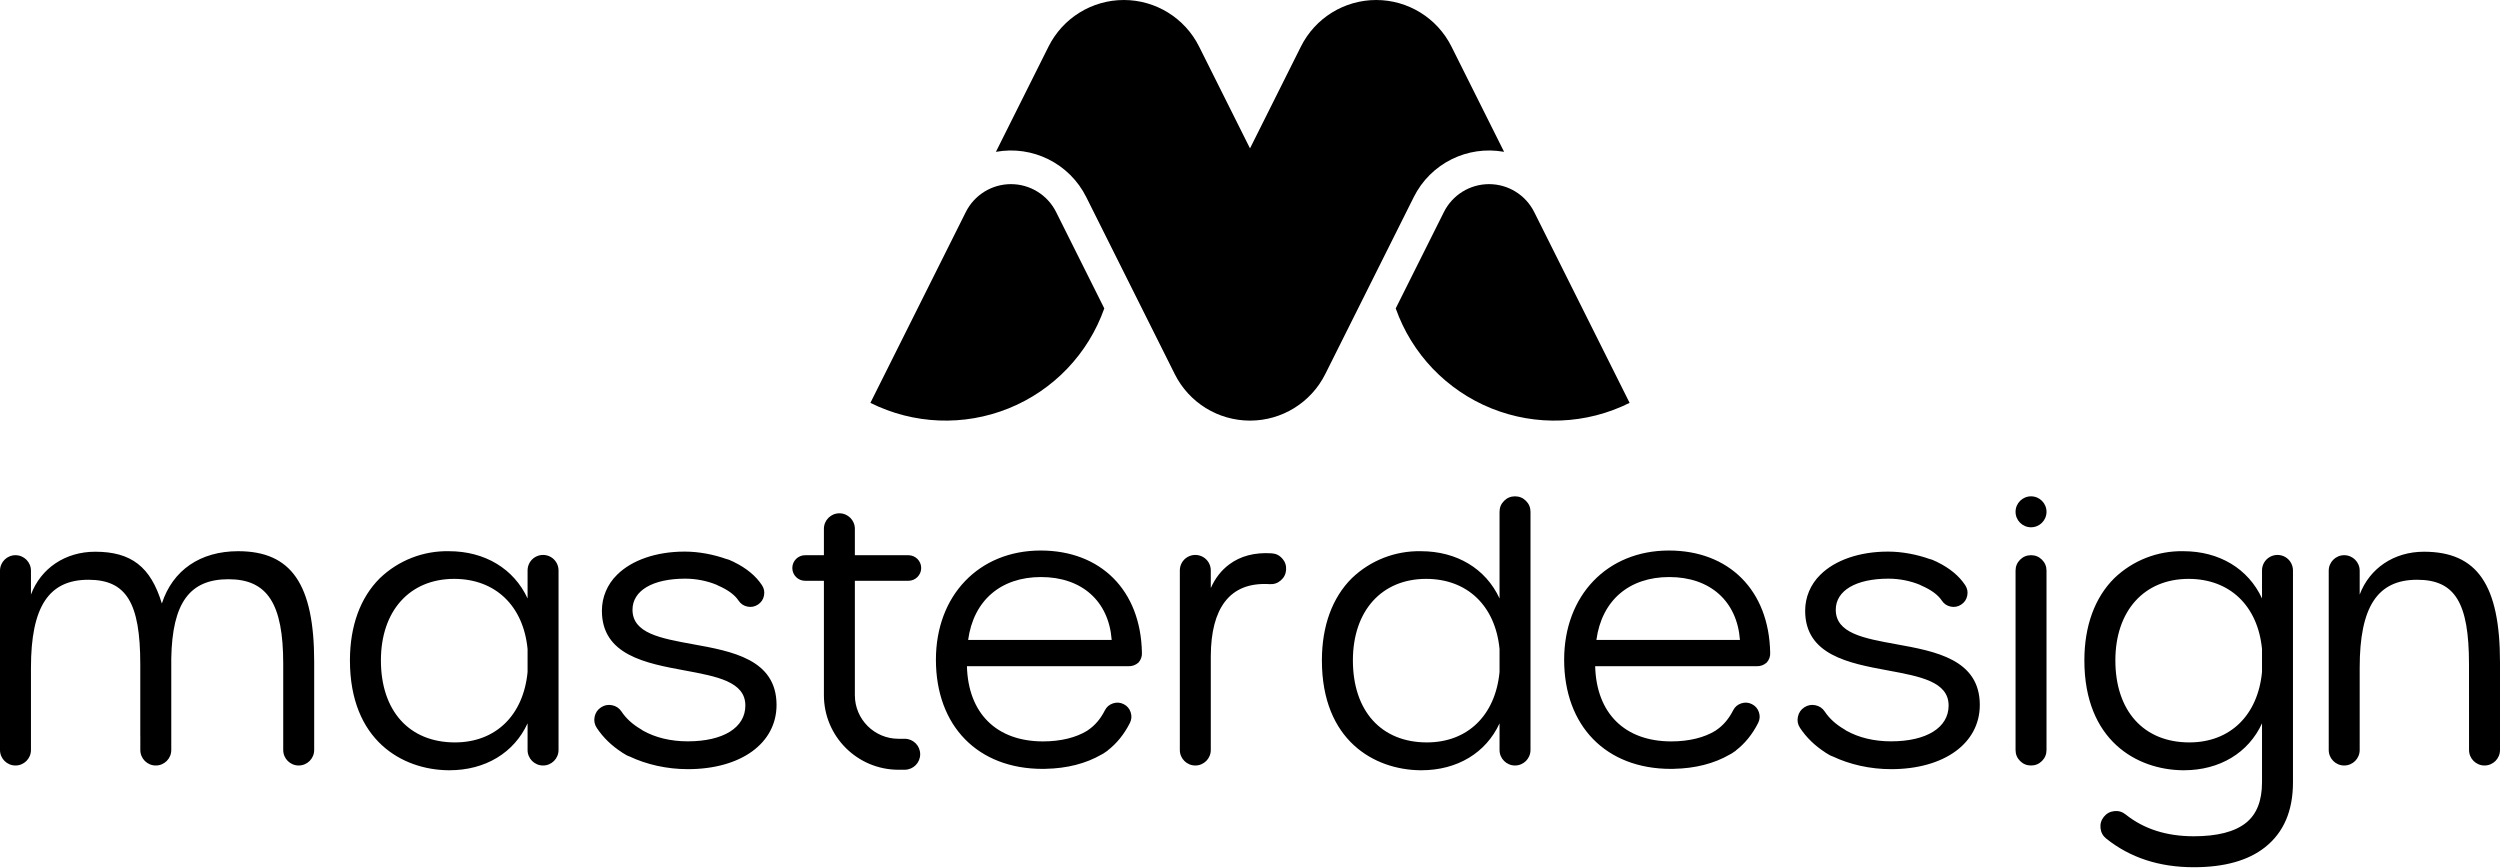
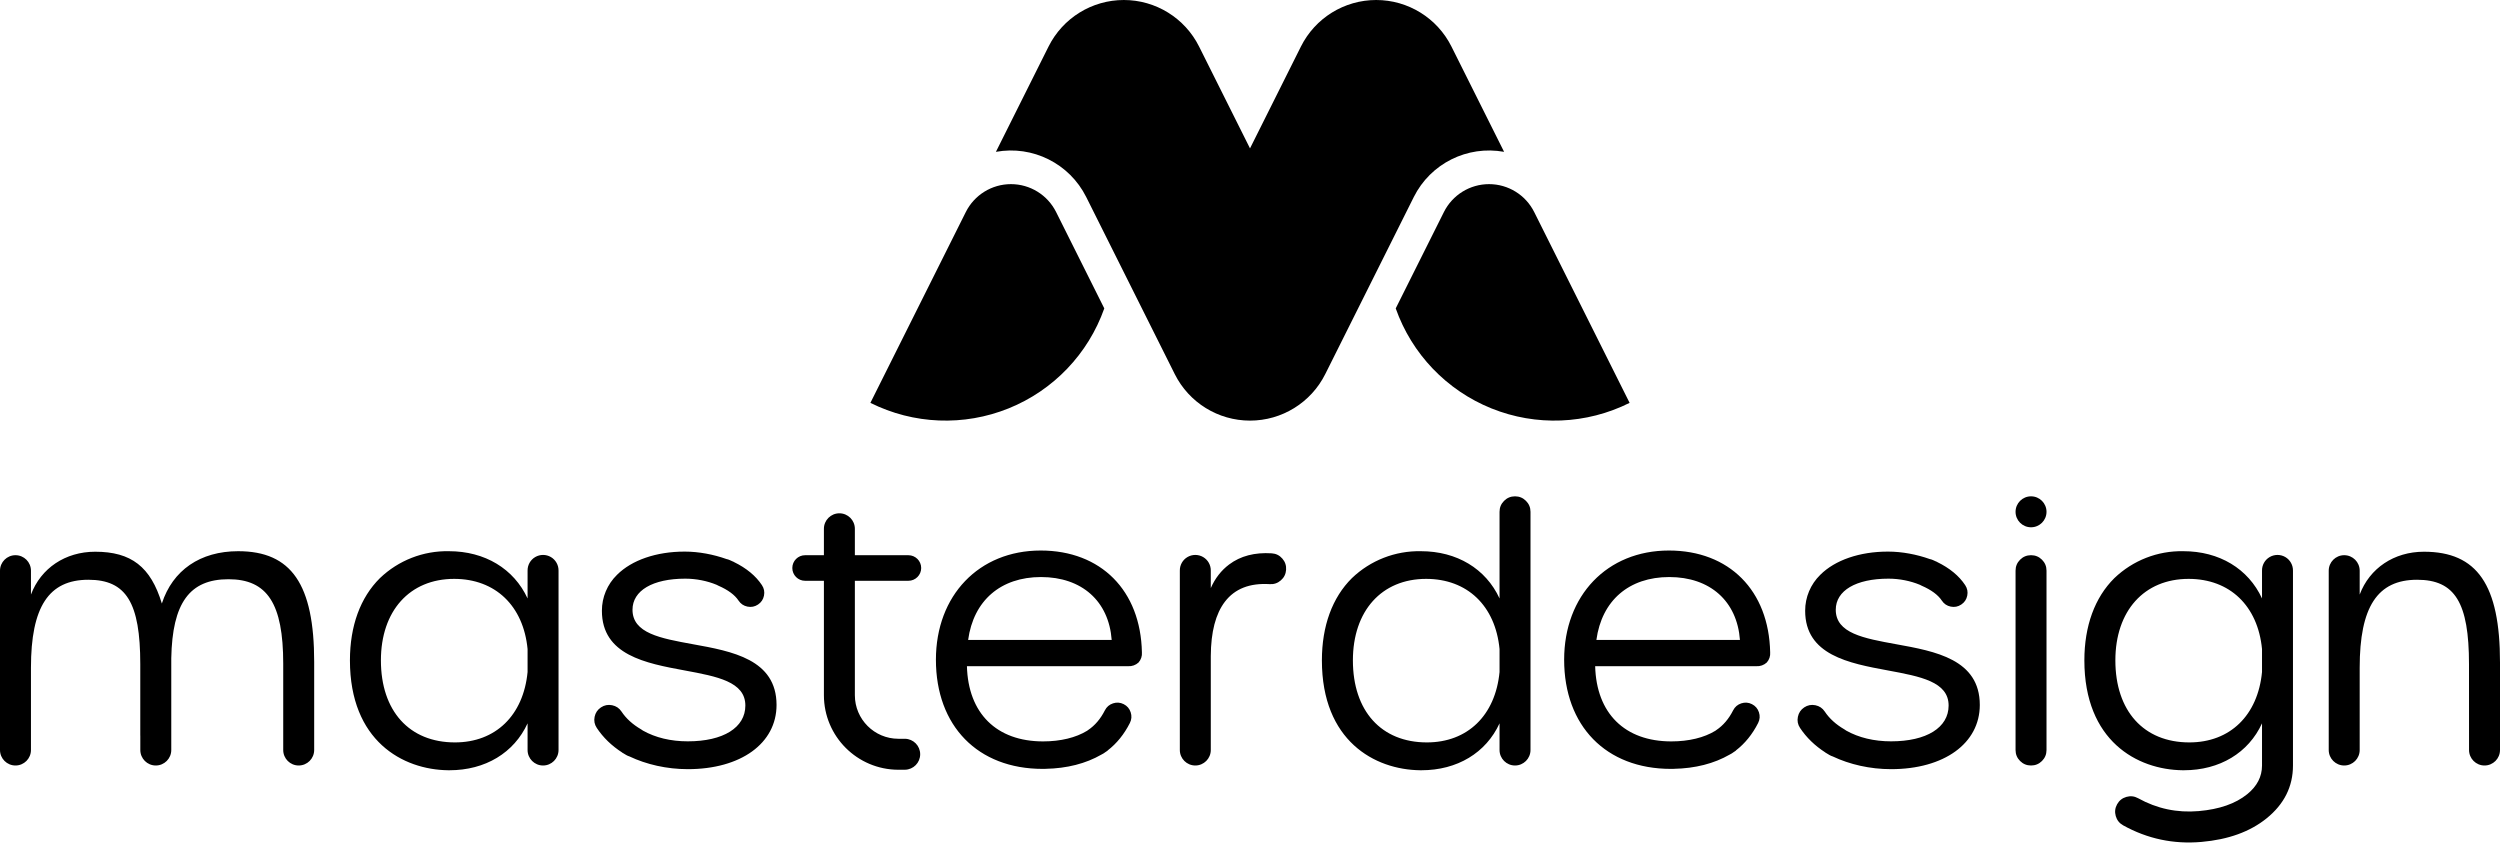
- <svg xmlns="http://www.w3.org/2000/svg" viewBox="0 -364 1188.73 412.36" role="img">
+ <svg xmlns="http://www.w3.org/2000/svg" viewBox="0 -364 1188.73 400.6" role="img">
  <path d="M594.366 -293.443L570.143 -341.889A40 40 0 0 0 498.589 -341.889L473.545 -291.801A40 40 0 0 1 516.477 -270.334L558.589 -186.111A40 40 0 0 0 630.143 -186.111L672.255 -270.334A40 40 0 0 1 715.187 -291.801L690.143 -341.889A40 40 0 0 0 618.589 -341.889Z" fill="#000000" />
  <path d="M459.234 -263.179L413.868 -172.446A80 80 0 0 0 525.078 -217.357L502.167 -263.179A24 24 0 0 0 459.234 -263.179Z" fill="#000000" />
  <path d="M686.565 -263.179L663.654 -217.357A80 80 0 0 0 774.864 -172.446L729.498 -263.179A24 24 0 0 0 686.565 -263.179Z" fill="#000000" />
  <path d="M258.22 -0.01C254.15 -0.01 250.86 -3.31 250.86 -7.37L250.86 -20.06C244.43 -6.04 230.75 2.25 213.7 2.25L213.14 2.25C191.44 2.01 166.39 -11.76 166.39 -50C166.39 -66.35 171.33 -79.87 180.66 -89.11C189.47 -97.55 201.26 -102.15 213.45 -101.91C230.55 -101.91 244.34 -93.57 250.86 -79.44L250.86 -92.65C250.81 -95.31 252.2 -97.79 254.5 -99.13C256.8 -100.47 259.64 -100.47 261.94 -99.13C264.23 -97.79 265.62 -95.31 265.58 -92.65L265.58 -7.37C265.57 -3.31 262.28 -0.01 258.22 -0.01ZM495.77 1.6C464.94 1.6 445.02 -18.77 445.02 -50.32C445.02 -80.88 465.49 -102.23 494.82 -102.23C523.49 -102.23 542.39 -83.22 542.97 -53.8C543.12 -52.05 542.54 -50.31 541.37 -48.99C540.03 -47.75 538.23 -47.11 536.41 -47.23L459.77 -47.23C460.35 -24.83 473.83 -11.47 495.96 -11.47C504.36 -11.47 511.58 -13.27 516.89 -16.51Q517.12 -16.69 517.36 -16.85Q522.28 -20.15 525.36 -26.24Q526.61 -28.7 529.23 -29.56Q531.85 -30.42 534.31 -29.18Q536.77 -27.93 537.63 -25.31Q538.49 -22.69 537.25 -20.23Q533.16 -12.15 526.64 -7.13L526.67 -7.08C526.32 -6.84 525.97 -6.6 525.61 -6.37Q525.19 -6.07 524.77 -5.78Q524.24 -5.43 523.68 -5.18C516.34 -0.94 507.35 1.38 497.12 1.57L497.14 1.59ZM7.36 -0.01C3.3 -0.01 0 -3.31 0 -7.37L0 -92.65C0 -96.71 3.3 -100.01 7.36 -100.01C11.43 -100.01 14.72 -96.71 14.72 -92.65L14.72 -81.29C19.44 -93.82 31.05 -101.66 45.27 -101.66C62.39 -101.66 71.68 -94.49 76.96 -77.03C82.09 -92.87 95.21 -101.91 113.25 -101.91C138.58 -101.91 149.39 -86.16 149.39 -49.26L149.39 -14.23L149.39 -7.37C149.38 -3.31 146.09 -0.02 142.03 -0.01C137.96 -0.01 134.67 -3.31 134.67 -7.37L134.67 -43.04C134.66 -43.13 134.66 -43.21 134.67 -43.29L134.67 -48.44C134.67 -76.95 127.13 -88.58 108.64 -88.58C90.15 -88.58 81.93 -77.32 81.44 -51.04L81.44 -7.37C81.44 -3.31 78.14 -0.01 74.08 -0.01C70.01 -0.01 66.72 -3.31 66.72 -7.37L66.72 -14.23L66.7 -14.23L66.7 -48.19C66.7 -77.45 60.02 -88.33 42.02 -88.33C23.14 -88.33 14.72 -75.42 14.72 -46.48L14.72 -7.37C14.72 -3.31 11.43 -0.01 7.36 -0.01ZM250.86 -55.38C248.88 -75.97 235.51 -88.75 215.96 -88.75C194.8 -88.75 181.12 -73.54 181.12 -50C181.12 -25.94 194.61 -10.99 216.31 -10.99C235.64 -10.99 248.87 -23.81 250.86 -44.46ZM327.04 1.73C317.06 1.73 307.33 -0.51 299.33 -4.31Q298.53 -4.55 297.76 -5Q297.08 -5.39 296.43 -5.8C296.22 -5.92 296.02 -6.03 295.82 -6.15L295.84 -6.18Q288.3 -11.03 283.77 -17.87Q282.15 -20.3 282.73 -23.16Q283.32 -26.02 285.75 -27.64Q288.18 -29.25 291.05 -28.67Q293.91 -28.09 295.52 -25.66Q298.8 -20.71 304.85 -17.19Q305.33 -16.91 305.74 -16.59C311.67 -13.26 318.92 -11.5 327.04 -11.5C343.92 -11.5 354.41 -18.03 354.41 -28.52C354.41 -39.86 341.01 -42.34 325.49 -45.22C307.08 -48.63 286.2 -52.5 286.2 -73.58C286.18 -80.02 288.78 -86.19 293.4 -90.69C300.43 -97.7 312.12 -101.72 325.51 -101.72L325.66 -101.72C332.29 -101.71 339.25 -100.38 345.46 -98.17Q346.19 -98.03 346.92 -97.71Q347.65 -97.4 348.35 -97.06C348.55 -96.98 348.76 -96.89 348.95 -96.81L348.94 -96.78Q357.89 -92.42 362.29 -85.77Q363.82 -83.47 363.27 -80.77Q362.72 -78.06 360.42 -76.54Q358.12 -75.01 355.41 -75.56Q352.71 -76.11 351.18 -78.41Q348.48 -82.5 341.6 -85.5Q341.14 -85.7 340.73 -85.94C336.28 -87.78 331.06 -88.85 325.83 -88.85C310.36 -88.85 300.75 -83.19 300.75 -74.07C300.75 -62.89 314.04 -60.49 329.42 -57.69C348.09 -54.32 369.24 -50.49 369.24 -28.79C369.23 -10.55 352.28 1.73 327.04 1.73ZM431.93 -87.84L406.48 -87.84L406.48 -33.41C406.49 -21.99 415.75 -12.73 427.18 -12.72L430.31 -12.72C434.32 -12.65 437.54 -9.38 437.54 -5.36C437.54 -1.34 434.32 1.93 430.31 2L430.31 2.01L427.18 2.01C407.62 1.98 391.78 -13.86 391.76 -33.41L391.76 -87.84L382.82 -87.84C379.46 -87.84 376.74 -90.56 376.74 -93.92C376.74 -97.28 379.46 -100 382.82 -100L391.76 -100L391.76 -112.57C391.76 -116.63 395.05 -119.93 399.12 -119.93C403.18 -119.93 406.48 -116.63 406.48 -112.57L406.48 -100L431.93 -100C435.29 -100 438.02 -97.28 438.02 -93.92C438.02 -90.56 435.29 -87.84 431.93 -87.84ZM568.36 -0.01C564.3 -0.01 561 -3.31 561 -7.37L561 -92.65C560.95 -95.31 562.34 -97.79 564.64 -99.13C566.94 -100.47 569.78 -100.47 572.08 -99.13C574.37 -97.79 575.77 -95.31 575.72 -92.65L575.72 -84.37Q578.8 -91.36 584.44 -95.59Q592.53 -101.67 604.7 -100.9L604.7 -100.9Q607.74 -100.7 609.74 -98.4Q611.74 -96.11 611.53 -93.07Q611.33 -90.04 609.03 -88.04Q606.74 -86.04 603.71 -86.25Q589.49 -87.12 582.44 -77.9Q575.81 -69.23 575.72 -52.09L575.72 -7.37C575.72 -3.31 572.42 -0.01 568.36 -0.01ZM460.34 -59.71L528.6 -59.71C527.23 -78.18 514.41 -89.62 494.99 -89.62C475.81 -89.61 462.9 -78.45 460.34 -59.71Z" fill="#000000" />
-   <path d="M1090.29 8Q1090.29 28.41 1076.94 38.91Q1064.93 48.36 1043.1 48.36Q1018.52 48.36 1001.5 34.75Q999.12 32.84 998.78 29.81Q998.45 26.78 1000.35 24.4Q1002.26 22.02 1005.29 21.68Q1008.32 21.35 1010.7 23.25Q1023.68 33.64 1043.1 33.64Q1059.83 33.64 1067.84 27.34Q1075.57 21.26 1075.57 8L1075.57 -20.06C1069.14 -6.04 1055.46 2.25 1038.41 2.25L1037.85 2.25C1016.15 2.01 991.1 -11.76 991.1 -50C991.1 -66.35 996.04 -79.87 1005.37 -89.11C1014.18 -97.55 1025.97 -102.15 1038.16 -101.91C1055.27 -101.91 1069.05 -93.57 1075.57 -79.44L1075.57 -92.65C1075.52 -95.31 1076.91 -97.79 1079.21 -99.13C1081.51 -100.47 1084.35 -100.47 1086.65 -99.13C1088.94 -97.79 1090.33 -95.31 1090.29 -92.65L1090.29 8ZM720.38 -0.01C716.32 -0.01 713.02 -3.31 713.02 -7.37L713.02 -20.06C706.59 -6.04 692.91 2.25 675.87 2.25L675.3 2.25C653.61 2.01 628.55 -11.76 628.55 -50C628.55 -66.35 633.49 -79.87 642.83 -89.11C651.63 -97.55 663.42 -102.15 675.62 -101.91C692.72 -101.91 706.5 -93.57 713.02 -79.44L713.02 -92.65C713.02 -92.74 713.02 -92.82 713.02 -92.91L713.02 -120.64Q713.02 -123.69 715.17 -125.84Q717.33 -128 720.38 -128Q723.43 -128 725.59 -125.84Q727.74 -123.69 727.74 -120.64L727.74 -92.9C727.74 -92.82 727.74 -92.73 727.74 -92.65L727.74 -7.37C727.74 -3.31 724.44 -0.01 720.38 -0.01ZM794.49 1.6C763.66 1.6 743.74 -18.77 743.74 -50.32C743.74 -80.88 764.22 -102.23 793.54 -102.23C822.22 -102.23 841.12 -83.22 841.7 -53.8C841.85 -52.05 841.27 -50.31 840.09 -48.99C838.75 -47.75 836.96 -47.11 835.14 -47.23L758.49 -47.23C759.07 -24.83 772.56 -11.47 794.68 -11.47C803.08 -11.47 810.31 -13.27 815.62 -16.51Q815.84 -16.69 816.09 -16.85Q821.01 -20.15 824.09 -26.24Q825.34 -28.7 827.96 -29.56Q830.58 -30.42 833.04 -29.18Q835.5 -27.93 836.36 -25.31Q837.22 -22.69 835.98 -20.23Q831.89 -12.15 825.36 -7.13L825.4 -7.08C825.05 -6.84 824.7 -6.6 824.34 -6.37Q823.92 -6.07 823.49 -5.78Q822.96 -5.43 822.41 -5.18C815.06 -0.94 806.07 1.38 795.85 1.57L795.86 1.59ZM1075.57 -55.38C1073.59 -75.97 1060.22 -88.75 1040.67 -88.75C1019.51 -88.75 1005.84 -73.54 1005.84 -50C1005.84 -25.94 1019.32 -10.99 1041.02 -10.99C1060.35 -10.99 1073.58 -23.81 1075.57 -44.46ZM713.02 -55.38C711.04 -75.97 697.67 -88.75 678.12 -88.75C656.96 -88.75 643.29 -73.54 643.29 -50C643.29 -25.94 656.77 -10.99 678.47 -10.99C697.8 -10.99 711.03 -23.81 713.02 -44.46ZM899.18 1.73C889.2 1.73 879.47 -0.51 871.47 -4.31Q870.67 -4.55 869.9 -5Q869.22 -5.39 868.57 -5.8C868.36 -5.92 868.16 -6.03 867.96 -6.15L867.98 -6.18Q860.44 -11.03 855.91 -17.87Q854.29 -20.3 854.88 -23.16Q855.46 -26.02 857.89 -27.64Q860.33 -29.25 863.19 -28.67Q866.05 -28.09 867.66 -25.66Q870.94 -20.71 876.99 -17.19Q877.47 -16.91 877.88 -16.59C883.82 -13.26 891.07 -11.5 899.18 -11.5C916.06 -11.5 926.55 -18.03 926.55 -28.52C926.55 -39.86 913.15 -42.34 897.63 -45.22C879.22 -48.63 858.34 -52.5 858.34 -73.58C858.32 -80.02 860.92 -86.19 865.54 -90.69C872.57 -97.7 884.27 -101.72 897.65 -101.72L897.8 -101.72C904.43 -101.71 911.39 -100.38 917.6 -98.17Q918.33 -98.03 919.06 -97.71Q919.79 -97.4 920.49 -97.06C920.7 -96.98 920.9 -96.89 921.1 -96.81L921.08 -96.78Q930.03 -92.42 934.43 -85.77Q935.96 -83.47 935.41 -80.77Q934.86 -78.06 932.56 -76.54Q930.26 -75.01 927.55 -75.56Q924.85 -76.11 923.33 -78.41Q920.62 -82.5 913.74 -85.5Q913.28 -85.7 912.87 -85.94C908.42 -87.78 903.2 -88.85 897.97 -88.85C882.5 -88.85 872.89 -83.19 872.89 -74.07C872.89 -62.89 886.18 -60.49 901.57 -57.69C920.23 -54.32 941.38 -50.49 941.38 -28.79C941.37 -10.55 924.42 1.73 899.18 1.73ZM1114.65 -0.01C1110.59 -0.01 1107.3 -3.31 1107.29 -7.37L1107.29 -92.65C1107.29 -96.71 1110.59 -100.01 1114.65 -100.01C1118.72 -100.01 1122.01 -96.71 1122.01 -92.65L1122.01 -81.29C1126.73 -93.82 1138.34 -101.66 1152.56 -101.66C1177.9 -101.66 1188.73 -85.91 1188.73 -49.01L1188.73 -7.37C1188.73 -3.31 1185.44 -0.01 1181.37 -0.01C1177.31 -0.01 1174.01 -3.31 1174.01 -7.37L1173.99 -48.19C1173.99 -77.45 1167.31 -88.33 1149.31 -88.33C1130.43 -88.33 1122.01 -75.42 1122.01 -46.48L1122.01 -7.37C1122.01 -3.31 1118.72 -0.01 1114.65 -0.01ZM759.07 -59.71L827.33 -59.71C825.96 -78.18 813.13 -89.62 793.72 -89.62C774.54 -89.61 761.62 -78.45 759.07 -59.71ZM973.1 -92.65L973.1 -7.37Q973.1 -4.32 970.95 -2.16Q968.79 -0.01 965.74 -0.01Q962.69 -0.01 960.53 -2.16Q958.38 -4.32 958.38 -7.37L958.38 -92.65Q958.38 -95.7 960.53 -97.86Q962.69 -100.01 965.74 -100.01Q968.79 -100.01 970.95 -97.86Q973.1 -95.7 973.1 -92.65ZM973.1 -120.64C973.1 -116.57 969.81 -113.28 965.74 -113.28C961.67 -113.28 958.38 -116.57 958.38 -120.64C958.38 -124.7 961.67 -128 965.74 -128C969.81 -128 973.1 -124.7 973.1 -120.64Z" fill="#000000" />
+   <path d="M1090.29 0Q1090.29 14.97 1077.77 25.1Q1065.95 34.66 1046.74 36.33Q1026.86 38.06 1009.53 28.44Q1006.86 26.95 1006.02 24.02Q1005.19 21.09 1006.67 18.42Q1008.15 15.76 1011.08 14.92Q1014.01 14.08 1016.68 15.56Q1030.07 23 1045.46 21.67Q1060.19 20.39 1068.51 13.65Q1075.57 7.94 1075.57 0L1075.57 -20.06C1069.14 -6.04 1055.46 2.25 1038.41 2.25L1037.85 2.25C1016.15 2.01 991.1 -11.76 991.1 -50C991.1 -66.35 996.04 -79.87 1005.37 -89.11C1014.18 -97.55 1025.97 -102.15 1038.16 -101.91C1055.27 -101.91 1069.05 -93.57 1075.57 -79.44L1075.57 -92.65C1075.52 -95.31 1076.91 -97.79 1079.21 -99.13C1081.51 -100.47 1084.35 -100.47 1086.65 -99.13C1088.94 -97.79 1090.33 -95.31 1090.29 -92.65L1090.29 0ZM720.38 -0.01C716.32 -0.01 713.02 -3.31 713.02 -7.37L713.02 -20.06C706.59 -6.04 692.91 2.25 675.87 2.25L675.3 2.25C653.61 2.01 628.55 -11.76 628.55 -50C628.55 -66.35 633.49 -79.87 642.83 -89.11C651.63 -97.55 663.42 -102.15 675.62 -101.91C692.72 -101.91 706.5 -93.57 713.02 -79.44L713.02 -92.65C713.02 -92.74 713.02 -92.82 713.02 -92.91L713.02 -120.64Q713.02 -123.69 715.17 -125.84Q717.33 -128 720.38 -128Q723.43 -128 725.59 -125.84Q727.74 -123.69 727.74 -120.64L727.74 -92.9C727.74 -92.82 727.74 -92.73 727.74 -92.65L727.74 -7.37C727.74 -3.31 724.44 -0.01 720.38 -0.01ZM794.49 1.6C763.66 1.6 743.74 -18.77 743.74 -50.32C743.74 -80.88 764.22 -102.23 793.54 -102.23C822.22 -102.23 841.12 -83.22 841.7 -53.8C841.85 -52.05 841.27 -50.31 840.09 -48.99C838.75 -47.75 836.96 -47.11 835.14 -47.23L758.49 -47.23C759.07 -24.83 772.56 -11.47 794.68 -11.47C803.08 -11.47 810.31 -13.27 815.62 -16.51Q815.84 -16.69 816.09 -16.85Q821.01 -20.15 824.09 -26.24Q825.34 -28.7 827.96 -29.56Q830.58 -30.42 833.04 -29.18Q835.5 -27.93 836.36 -25.31Q837.22 -22.69 835.98 -20.23Q831.89 -12.15 825.36 -7.13L825.4 -7.08C825.05 -6.84 824.7 -6.6 824.34 -6.37Q823.92 -6.07 823.49 -5.78Q822.96 -5.43 822.41 -5.18C815.06 -0.94 806.07 1.38 795.85 1.57L795.86 1.59ZM1075.57 -55.38C1073.59 -75.97 1060.22 -88.75 1040.67 -88.75C1019.51 -88.75 1005.84 -73.54 1005.84 -50C1005.84 -25.94 1019.32 -10.99 1041.02 -10.99C1060.35 -10.99 1073.58 -23.81 1075.57 -44.46ZM713.02 -55.38C711.04 -75.97 697.67 -88.75 678.12 -88.75C656.96 -88.75 643.29 -73.54 643.29 -50C643.29 -25.94 656.77 -10.99 678.47 -10.99C697.8 -10.99 711.03 -23.81 713.02 -44.46ZM899.18 1.73C889.2 1.73 879.47 -0.51 871.47 -4.31Q870.67 -4.55 869.9 -5Q869.22 -5.39 868.57 -5.8C868.36 -5.92 868.16 -6.03 867.96 -6.15L867.98 -6.18Q860.44 -11.03 855.91 -17.87Q854.29 -20.3 854.88 -23.16Q855.46 -26.02 857.89 -27.64Q860.33 -29.25 863.19 -28.67Q866.05 -28.09 867.66 -25.66Q870.94 -20.71 876.99 -17.19Q877.47 -16.91 877.88 -16.59C883.82 -13.26 891.07 -11.5 899.18 -11.5C916.06 -11.5 926.55 -18.03 926.55 -28.52C926.55 -39.86 913.15 -42.34 897.63 -45.22C879.22 -48.63 858.34 -52.5 858.34 -73.58C858.32 -80.02 860.92 -86.19 865.54 -90.69C872.57 -97.7 884.27 -101.72 897.65 -101.72L897.8 -101.72C904.43 -101.71 911.39 -100.38 917.6 -98.17Q918.33 -98.03 919.06 -97.71Q919.79 -97.4 920.49 -97.06C920.7 -96.98 920.9 -96.89 921.1 -96.81L921.08 -96.78Q930.03 -92.42 934.43 -85.77Q935.96 -83.47 935.41 -80.77Q934.86 -78.06 932.56 -76.54Q930.26 -75.01 927.55 -75.56Q924.85 -76.11 923.33 -78.41Q920.62 -82.5 913.74 -85.5Q913.28 -85.7 912.87 -85.94C908.42 -87.78 903.2 -88.85 897.97 -88.85C882.5 -88.85 872.89 -83.19 872.89 -74.07C872.89 -62.89 886.18 -60.49 901.57 -57.69C920.23 -54.32 941.38 -50.49 941.38 -28.79C941.37 -10.55 924.42 1.73 899.18 1.73ZM1114.65 -0.01C1110.59 -0.01 1107.3 -3.31 1107.29 -7.37L1107.29 -92.65C1107.29 -96.71 1110.59 -100.01 1114.65 -100.01C1118.72 -100.01 1122.01 -96.71 1122.01 -92.65L1122.01 -81.29C1126.73 -93.82 1138.34 -101.66 1152.56 -101.66C1177.9 -101.66 1188.73 -85.91 1188.73 -49.01L1188.73 -7.37C1188.73 -3.31 1185.44 -0.01 1181.37 -0.01C1177.31 -0.01 1174.01 -3.31 1174.01 -7.37L1173.99 -48.19C1173.99 -77.45 1167.31 -88.33 1149.31 -88.33C1130.43 -88.33 1122.01 -75.42 1122.01 -46.48L1122.01 -7.37C1122.01 -3.31 1118.72 -0.01 1114.65 -0.01ZM759.07 -59.71L827.33 -59.71C825.96 -78.18 813.13 -89.62 793.72 -89.62C774.54 -89.61 761.62 -78.45 759.07 -59.71ZM973.1 -92.65L973.1 -7.37Q973.1 -4.32 970.95 -2.16Q968.79 -0.01 965.74 -0.01Q962.69 -0.01 960.53 -2.16Q958.38 -4.32 958.38 -7.37L958.38 -92.65Q958.38 -95.7 960.53 -97.86Q962.69 -100.01 965.74 -100.01Q968.79 -100.01 970.95 -97.86Q973.1 -95.7 973.1 -92.65ZM973.1 -120.64C973.1 -116.57 969.81 -113.28 965.74 -113.28C961.67 -113.28 958.38 -116.57 958.38 -120.64C958.38 -124.7 961.67 -128 965.74 -128C969.81 -128 973.1 -124.7 973.1 -120.64Z" fill="#000000" />
</svg>
